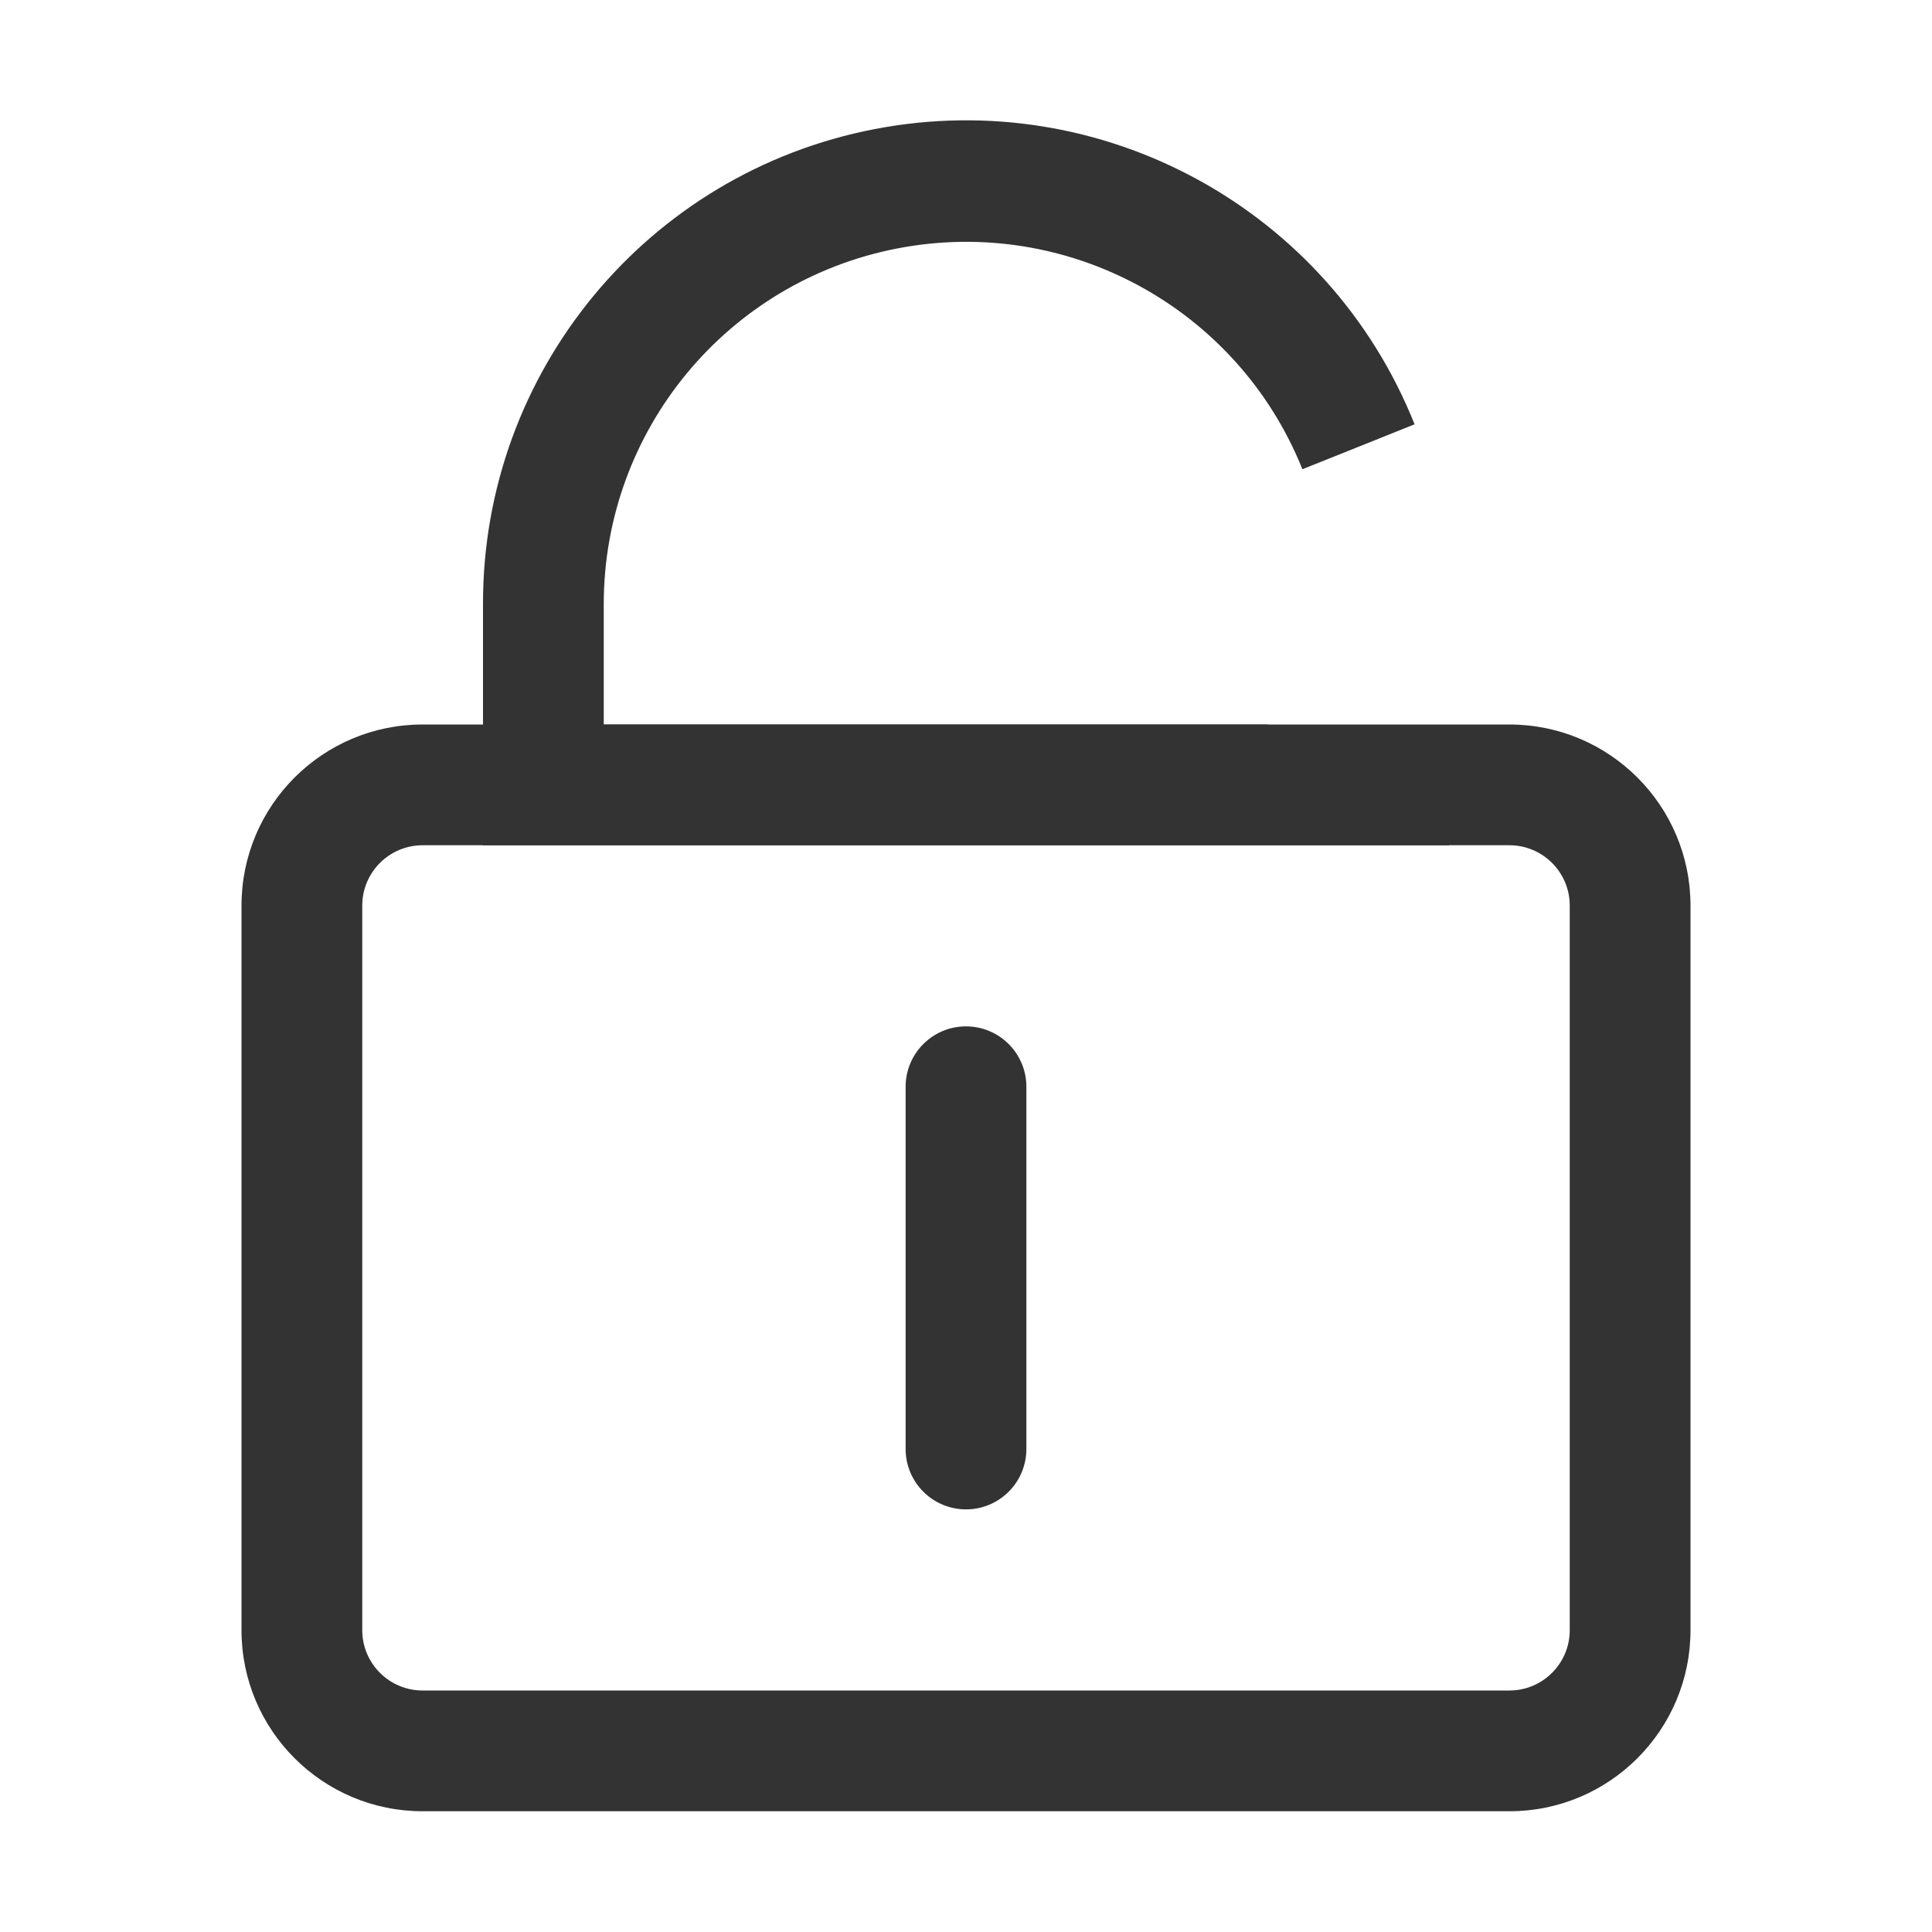
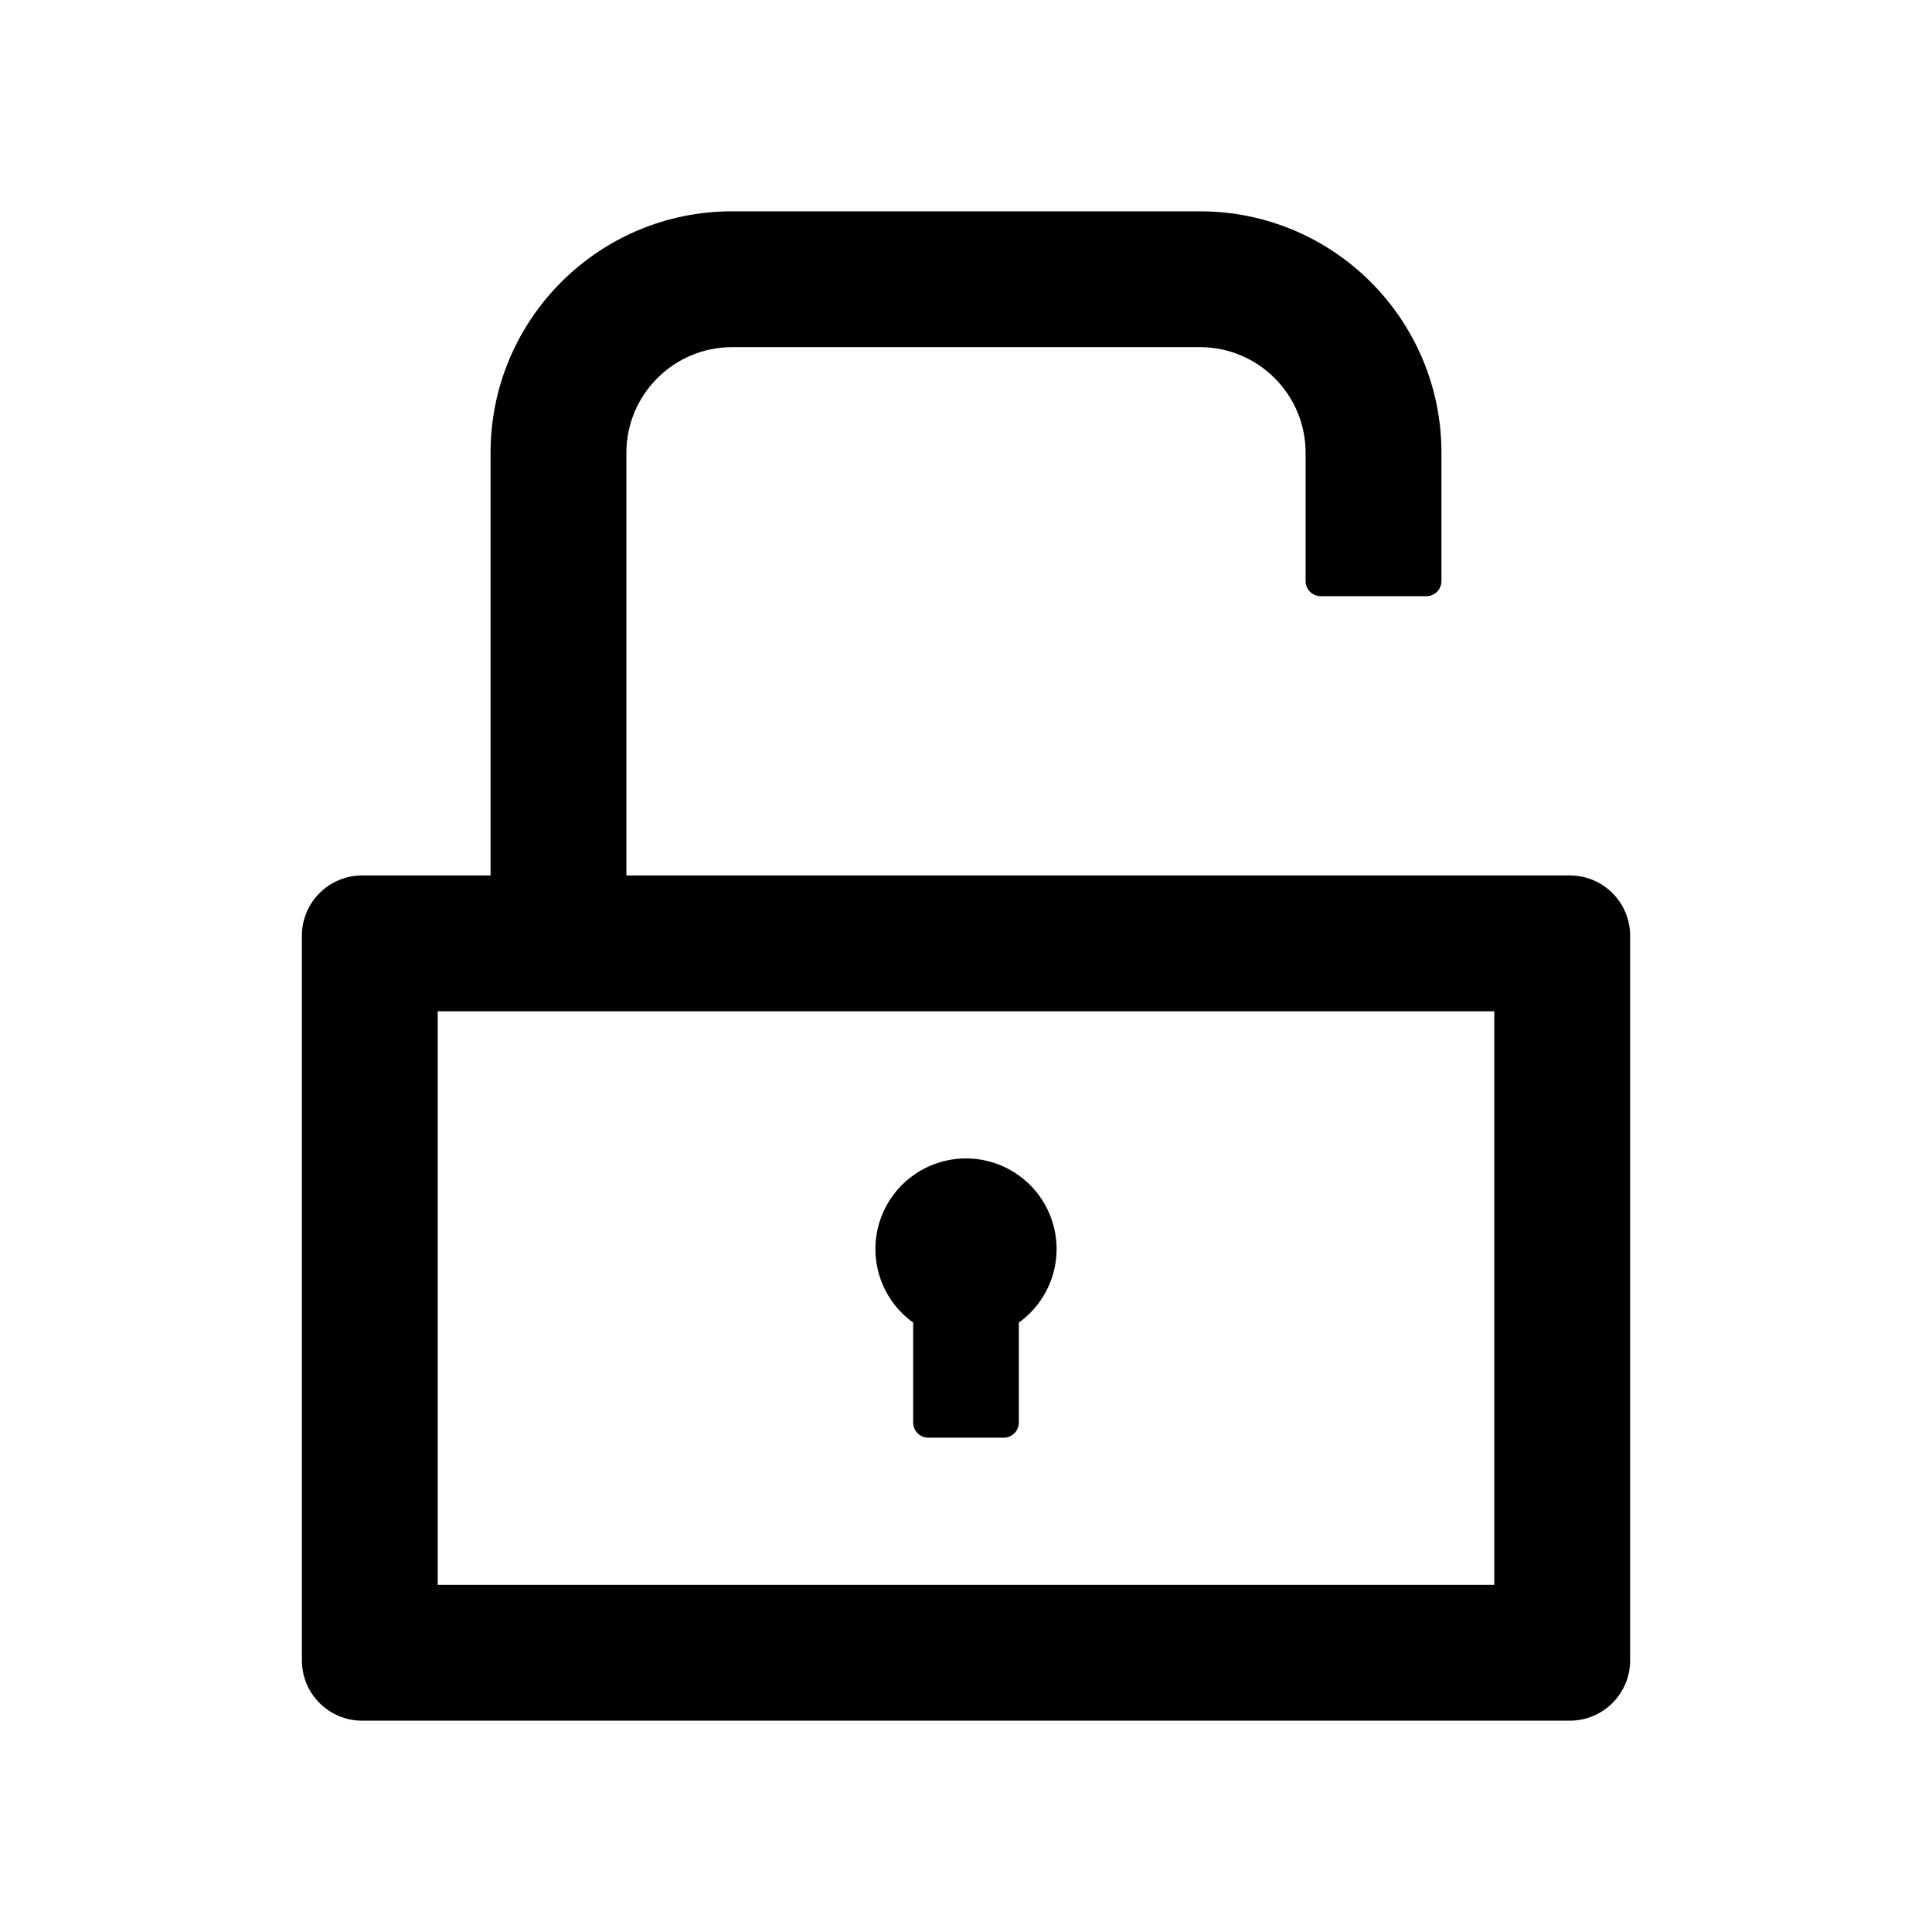
- <svg xmlns="http://www.w3.org/2000/svg" class="icon" width="200" height="200" viewBox="0 0 1024 1024">
-   <path fill="#333" d="M224 448a32 32 0 00-32 32v384a32 32 0 0032 32h576a32 32 0 0032-32V480a32 32 0 00-32-32H224zm0-64h576a96 96 0 0196 96v384a96 96 0 01-96 96H224a96 96 0 01-96-96V480a96 96 0 0196-96z" />
-   <path fill="#333" d="M512 544a32 32 0 0132 32v192a32 32 0 11-64 0V576a32 32 0 0132-32zM690.304 248.704A192.064 192.064 0 00320 320v64h352l96 38.4V448H256V320a256 256 0 01493.76-95.104l-59.456 23.808z" />
+ <svg xmlns="http://www.w3.org/2000/svg" class="icon" viewBox="0 0 1024 1024">
+   <path d="M832 464H332V240c0-30.9 25.1-56 56-56h248c30.9 0 56 25.1 56 56v68c0 4.4 3.6 8 8 8h56c4.4 0 8-3.6 8-8v-68c0-70.7-57.3-128-128-128H388c-70.7 0-128 57.3-128 128v224h-68c-17.7 0-32 14.3-32 32v384c0 17.7 14.3 32 32 32h640c17.7 0 32-14.3 32-32V496c0-17.7-14.3-32-32-32zm-40 376H232V536h560v304zM484 701v53c0 4.4 3.6 8 8 8h40c4.4 0 8-3.6 8-8v-53a48.01 48.01 0 1 0-56 0z" />
</svg>
